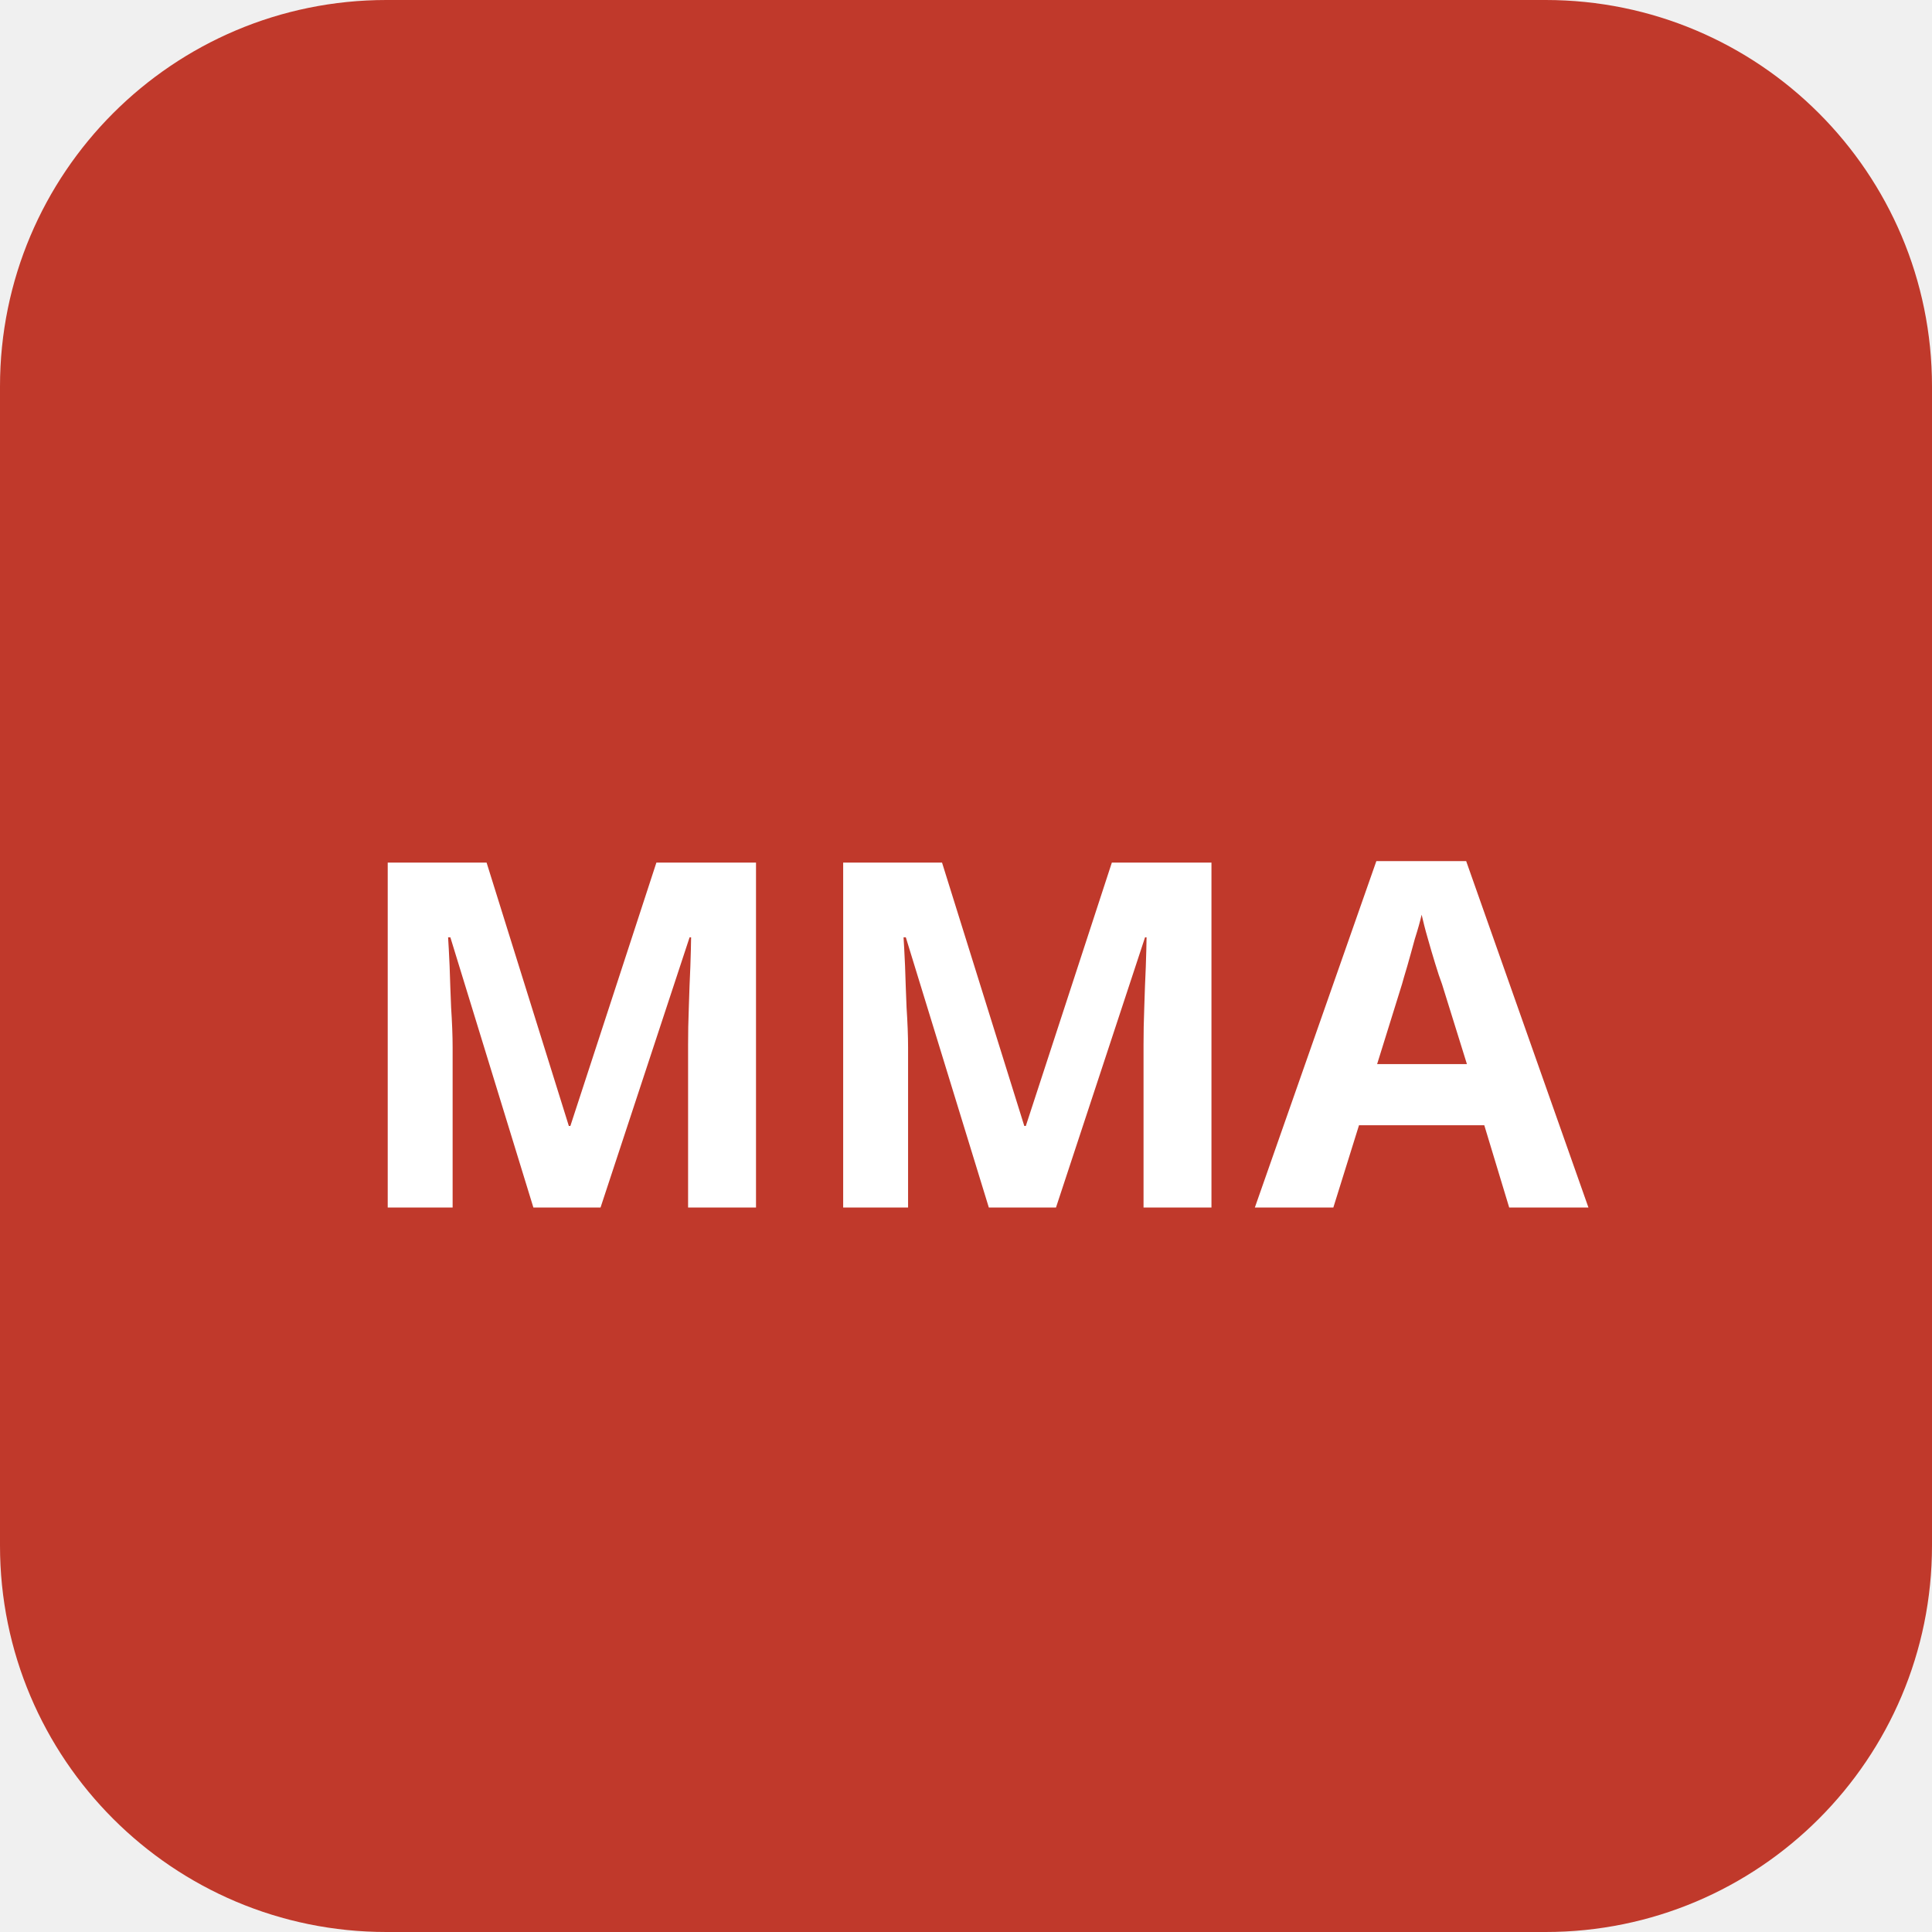
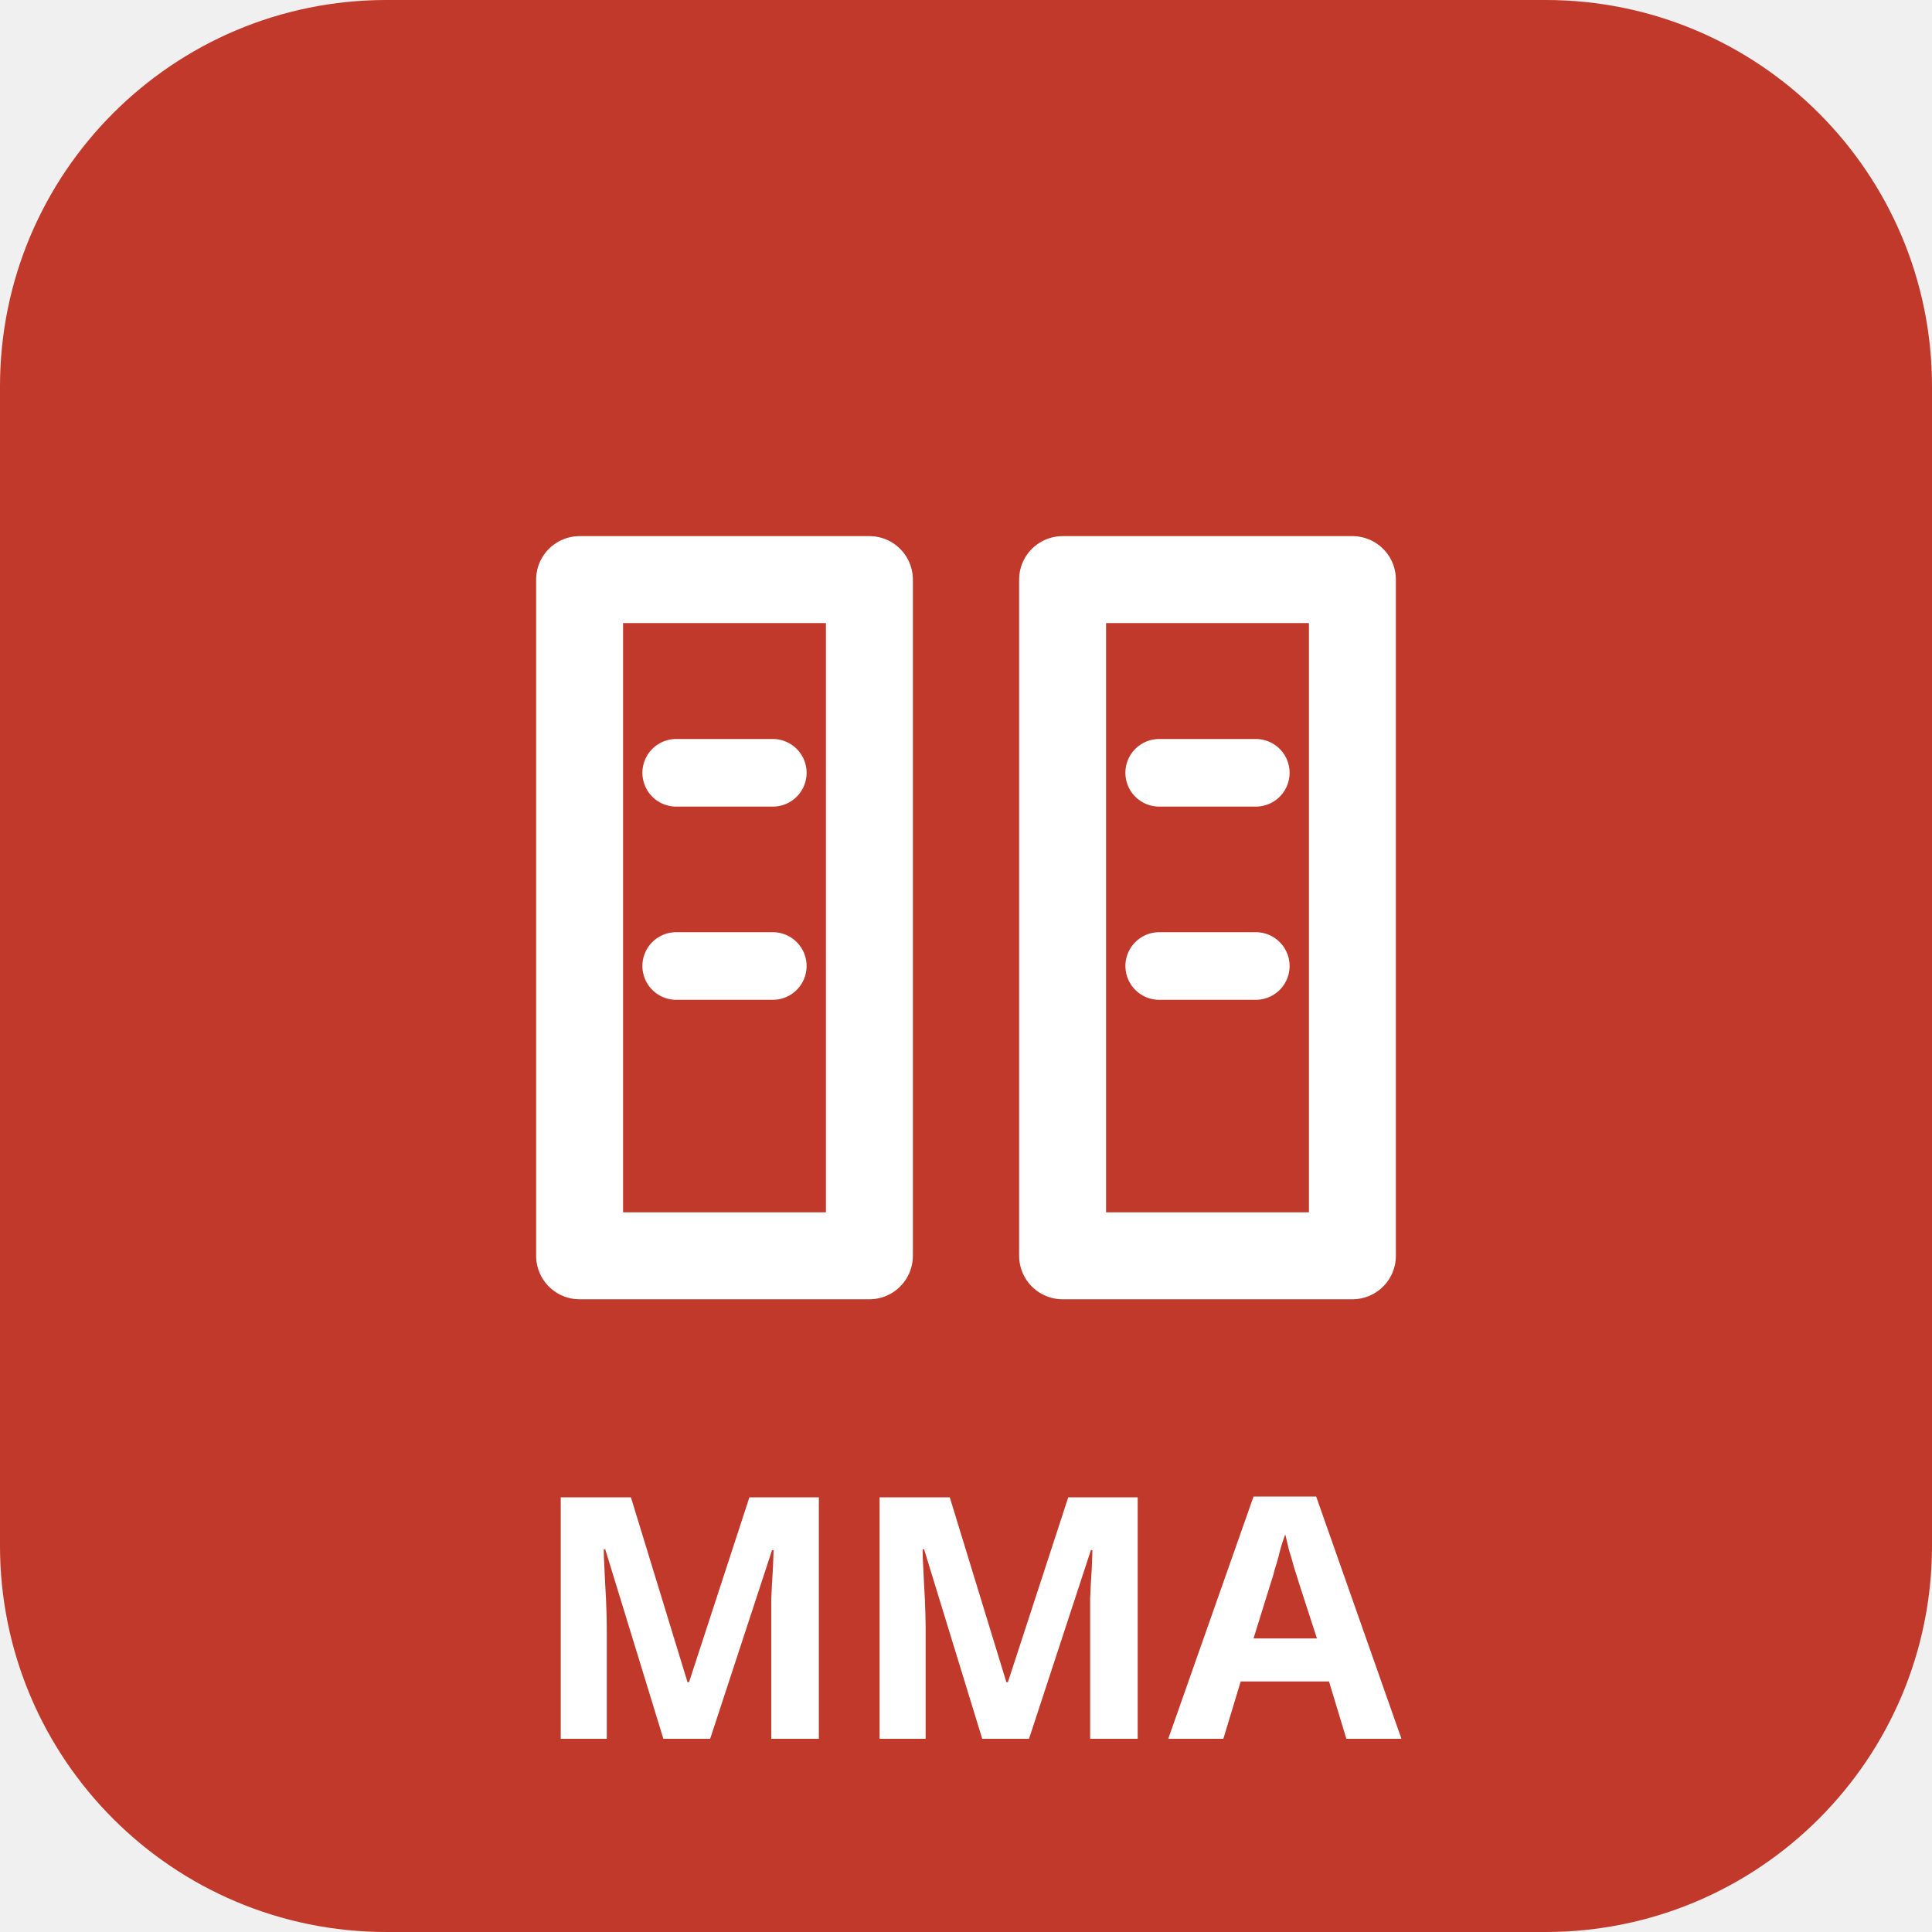
<svg xmlns="http://www.w3.org/2000/svg" width="40" height="40" viewBox="0 0 40 40" role="img" aria-label="MMA">
  <rect width="40" height="40" rx="8" fill="#c0392b" />
-   <text x="20" y="25" text-anchor="middle" font-family="system-ui,Segoe UI,sans-serif" font-size="10" font-weight="700" fill="#ffffff">MMA</text>
+   <path d="M12 12h6v14h-6zm10 0h6v14h-6z" fill="none" stroke="#fff" stroke-width="1.8" stroke-linejoin="round" />
+   <path d="M14 16h2M24 16h2M14 20h2M24 20h2" stroke="#fff" stroke-width="1.4" stroke-linecap="round" />
+   <text x="20" y="36" text-anchor="middle" font-family="system-ui,Segoe UI,sans-serif" font-size="7" font-weight="700" fill="#fff">MMA</text>
</svg>
